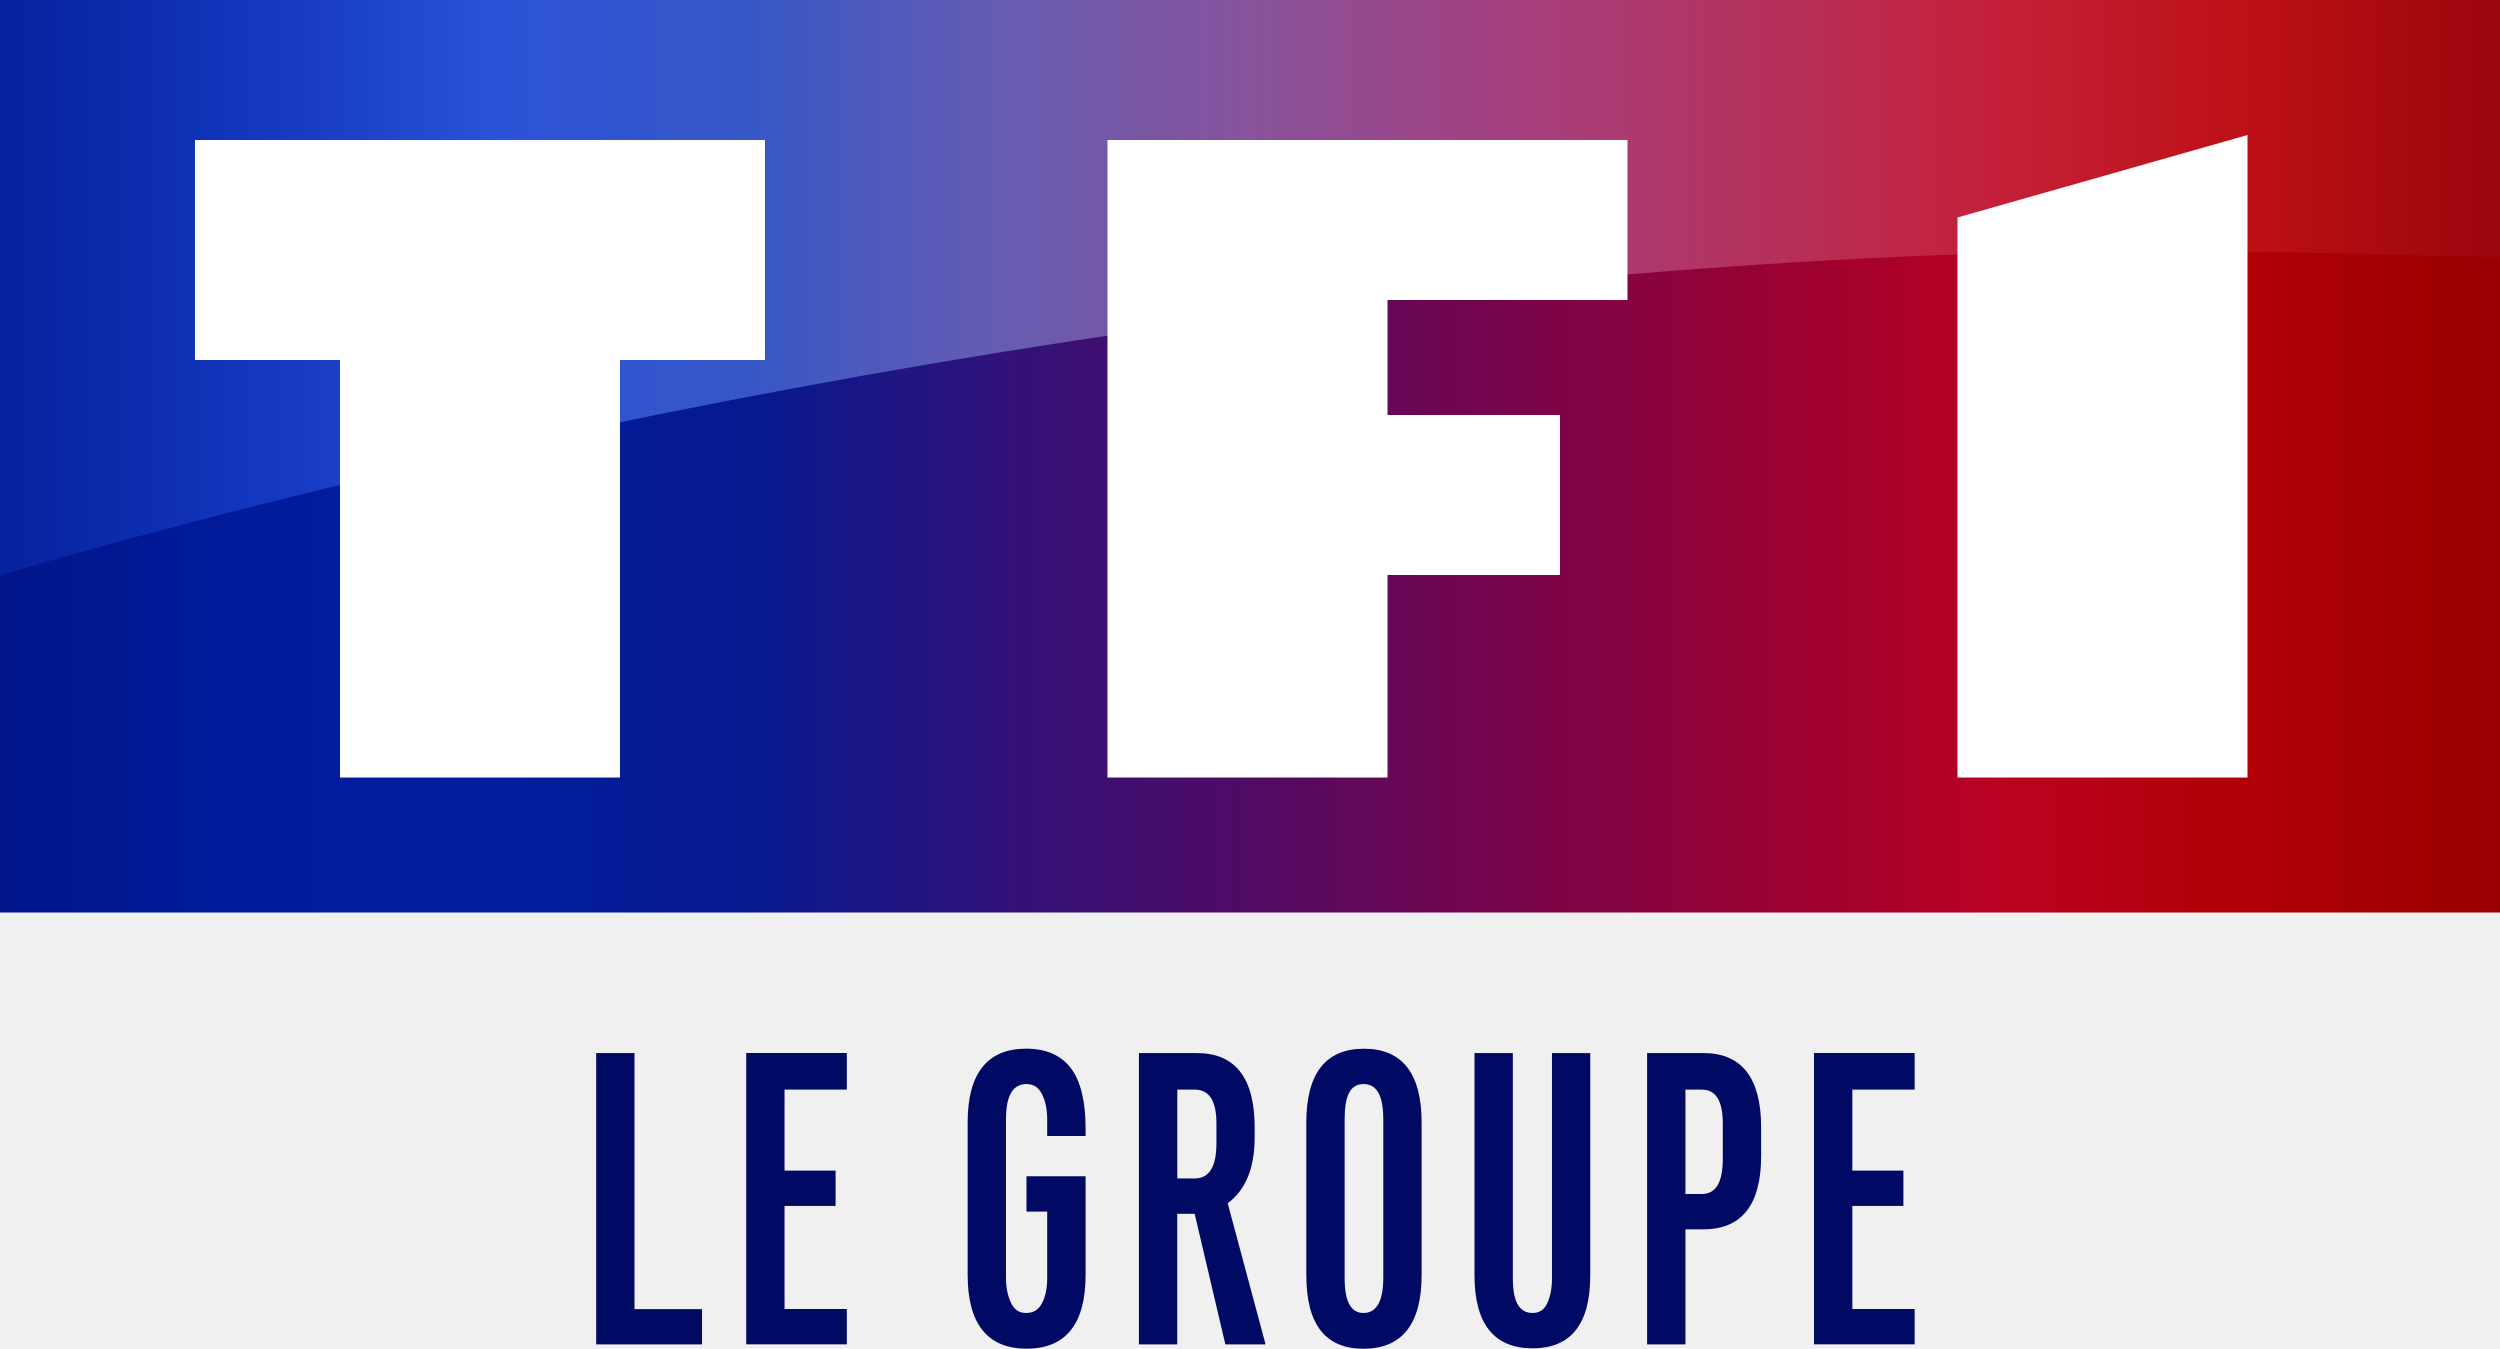
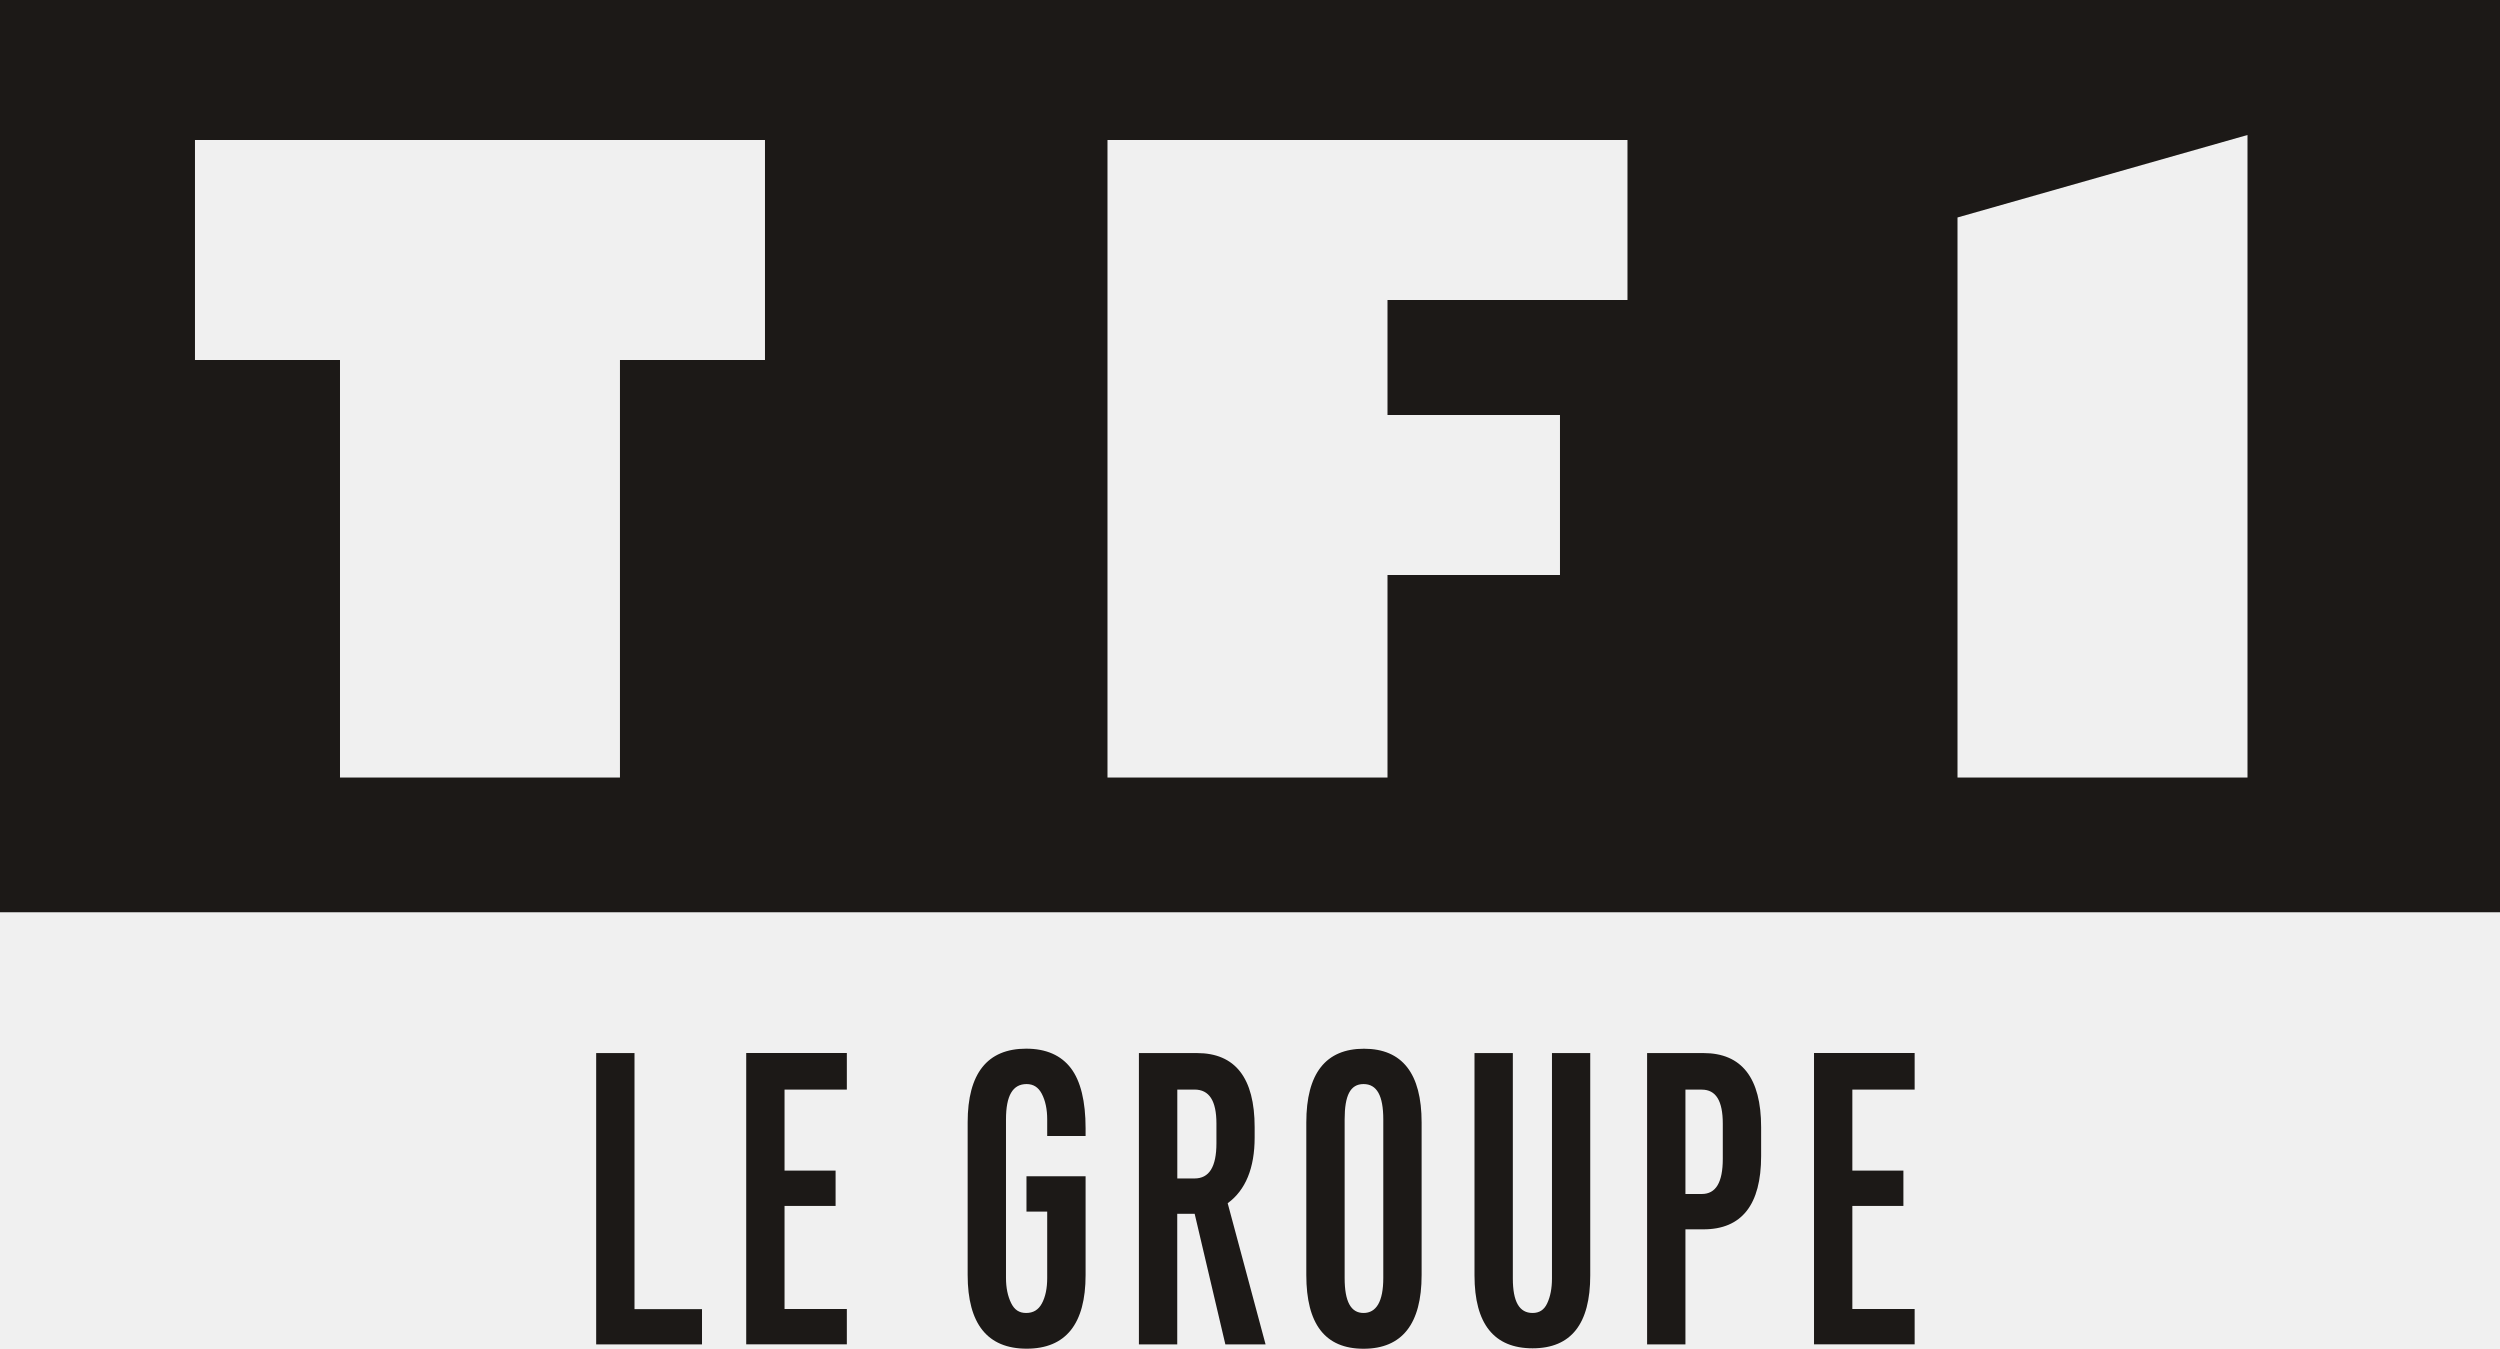
- <svg xmlns="http://www.w3.org/2000/svg" id="Calque_2" data-name="Calque 2" viewBox="0 0 408.9 220.59">
+ <svg xmlns="http://www.w3.org/2000/svg" role="img" viewBox="0 0 408.9 220.59">
  <defs>
-     <linearGradient id="Dégradé_sans_nom" data-name="Dégradé sans nom" x1="-320" y1="-168.74" x2="88.9" y2="-168.74" gradientTransform="translate(320 -94.12) scale(1 -1)" gradientUnits="userSpaceOnUse">
-       <stop offset="0" stop-color="#01168b" />
-       <stop offset=".1" stop-color="#001b9c" />
-       <stop offset=".2" stop-color="#021d9e" />
-       <stop offset=".3" stop-color="#06198f" />
-       <stop offset=".4" stop-color="#31127a" />
-       <stop offset=".5" stop-color="#500b64" />
-       <stop offset=".6" stop-color="#77054d" />
-       <stop offset=".7" stop-color="#960234" />
-       <stop offset=".8" stop-color="#bb0221" />
-       <stop offset=".9" stop-color="#b00005" />
-       <stop offset="1" stop-color="#9a0003" />
-     </linearGradient>
-     <linearGradient id="Dégradé_sans_nom_2" data-name="Dégradé sans nom 2" x1="-320" y1="-141.14" x2="88.9" y2="-141.14" gradientTransform="translate(320 -94.12) scale(1 -1)" gradientUnits="userSpaceOnUse">
-       <stop offset="0" stop-color="#0f30b3" stop-opacity=".47" />
-       <stop offset=".1" stop-color="#1c45cf" stop-opacity=".66" />
-       <stop offset=".2" stop-color="#2b53d7" />
-       <stop offset=".3" stop-color="#3757c6" />
-       <stop offset=".4" stop-color="#665cb2" />
-       <stop offset=".5" stop-color="#87539b" />
-       <stop offset=".6" stop-color="#a44080" />
-       <stop offset=".7" stop-color="#b4325e" />
-       <stop offset=".8" stop-color="#c42038" />
-       <stop offset=".9" stop-color="#bd1016" />
-       <stop offset="1" stop-color="#99060c" />
-     </linearGradient>
+     <mask id="m">
+       <path fill="#fff" d="M0,149.25V0h408.9v149.25H0Z" />
+       <path fill="#000" d="M101.41,127.17h-45.8V58.88h-23.72V22.9h93.23v35.98h-23.72v68.29ZM181.14,127.17V22.9h85.05v26.17h-39.25v18.81h28.21v26.17h-28.21v33.12h-45.8ZM320.17,127.17V35.57l47.43-13.49v105.09h-47.43Z" />
+     </mask>
  </defs>
-   <g id="svg2">
-     <g>
-       <g>
-         <path id="path2998" d="M0,149.25V0h408.9v149.25H0Z" style="fill: url(#Dégradé_sans_nom); fill-rule: evenodd; stroke-width: 0px;" />
-         <path id="path3006" d="M0,94.05V0h408.9v42.12s-36.3-1.1-55.81-1.1C241.99,41.01,108.11,62.66,0,94.05Z" style="fill: url(#Dégradé_sans_nom_2); stroke-width: 0px;" />
-         <path d="M101.41,127.17h-45.8V58.88h-23.72V22.9h93.23v35.98h-23.72v68.29ZM181.14,127.17V22.9h85.05v26.17h-39.25v18.81h28.21v26.17h-28.21v33.12h-45.8ZM320.17,127.17V35.57l47.43-13.49v105.09h-47.43Z" style="fill: #fff; stroke-width: 0px;" />
-       </g>
-       <path d="M114.82,214.11v5.78h-17.31v-47.65h6.27v41.88h11.04ZM138.51,178.22v-5.99h-16.46v47.65h16.46v-5.78h-10.19v-16.86h8.35v-5.78h-8.35v-13.25h10.19ZM177.56,185.79v-1.23c0-4.44-.81-7.74-2.4-9.84-1.61-2.12-4.07-3.2-7.32-3.2-6.35,0-9.57,4.05-9.57,12.05v24.97c0,8,3.25,12.05,9.65,12.05s9.64-4.05,9.64-12.05v-16.15h-9.67v5.78h3.39v10.87c0,1.68-.29,3.09-.88,4.17-.56,1.03-1.4,1.54-2.56,1.54s-1.91-.52-2.45-1.6c-.56-1.13-.85-2.51-.85-4.11v-25.96c0-3.88,1.1-5.77,3.37-5.77,1.11,0,1.93.52,2.49,1.6.59,1.13.88,2.54.88,4.17v2.72h6.27ZM207.01,219.89h-6.59l-5.02-21.36h-2.85v21.36h-6.27v-47.65h9.5c6.26,0,9.43,4.08,9.43,12.12v1.7c0,4.98-1.48,8.6-4.41,10.74l6.2,23.1ZM192.56,192.75h2.81c2.41,0,3.59-1.89,3.59-5.78v-3.19c0-3.74-1.17-5.57-3.59-5.57h-2.81v14.53ZM232.52,183.58v24.97c0,8-3.2,12.05-9.5,12.05s-9.36-4.05-9.36-12.05v-24.97c0-8,3.17-12.05,9.43-12.05s9.43,4.05,9.43,12.05ZM219.93,209.04c0,3.84,1.01,5.71,3.09,5.71s3.23-1.86,3.23-5.71v-25.96c0-3.88-1.05-5.77-3.23-5.77s-3.09,1.89-3.09,5.77v25.96ZM253.84,172.23v36.88c0,1.59-.26,2.97-.79,4.08-.49,1.05-1.27,1.56-2.38,1.56-2.17,0-3.23-1.84-3.23-5.63v-36.88h-6.27v36.38c0,7.9,3.19,11.91,9.5,11.91s9.43-4.01,9.43-11.91v-36.38h-6.27ZM288.05,184.35v4.74c0,7.95-3.17,11.98-9.43,11.98h-2.95v18.82h-6.27v-47.65h9.22c6.26,0,9.43,4.08,9.43,12.12ZM275.67,195.29h2.67c2.31,0,3.44-1.89,3.44-5.77v-5.73c0-3.74-1.12-5.57-3.44-5.57h-2.67v17.07ZM313.16,178.22v-5.99h-16.46v47.65h16.46v-5.78h-10.19v-16.86h8.35v-5.78h-8.35v-13.25h10.19Z" style="fill: #000a64; stroke-width: 0px;" />
-     </g>
+   <g fill="#1C1917">
+     <path mask="url(#m)" d="M0,149.25V0h408.9v149.25H0Z" />
+     <path d="M114.82,214.11v5.78h-17.31v-47.65h6.27v41.88h11.04ZM138.51,178.22v-5.99h-16.46v47.65h16.46v-5.78h-10.19v-16.86h8.35v-5.78h-8.35v-13.25h10.19ZM177.56,185.79v-1.23c0-4.44-.81-7.74-2.4-9.84-1.61-2.12-4.07-3.2-7.32-3.2-6.35,0-9.57,4.05-9.57,12.05v24.97c0,8,3.25,12.05,9.65,12.05s9.64-4.05,9.64-12.05v-16.15h-9.67v5.78h3.39v10.87c0,1.68-.29,3.09-.88,4.17-.56,1.03-1.4,1.54-2.56,1.54s-1.91-.52-2.45-1.6c-.56-1.13-.85-2.51-.85-4.11v-25.96c0-3.88,1.1-5.77,3.37-5.77,1.11,0,1.93.52,2.49,1.6.59,1.13.88,2.54.88,4.17v2.72h6.27ZM207.01,219.89h-6.59l-5.02-21.36h-2.85v21.36h-6.27v-47.65h9.5c6.26,0,9.43,4.08,9.43,12.12v1.7c0,4.98-1.48,8.6-4.41,10.74l6.2,23.1ZM192.56,192.75h2.81c2.41,0,3.59-1.89,3.59-5.78v-3.19c0-3.74-1.17-5.57-3.59-5.57h-2.81v14.53ZM232.52,183.58v24.97c0,8-3.2,12.05-9.5,12.05s-9.36-4.05-9.36-12.05v-24.97c0-8,3.17-12.05,9.43-12.05s9.43,4.05,9.43,12.05ZM219.93,209.04c0,3.84,1.01,5.71,3.09,5.71s3.23-1.86,3.23-5.71v-25.96c0-3.88-1.05-5.77-3.23-5.77s-3.09,1.89-3.09,5.77v25.96ZM253.84,172.23v36.88c0,1.59-.26,2.97-.79,4.08-.49,1.05-1.27,1.56-2.38,1.56-2.17,0-3.23-1.84-3.23-5.63v-36.88h-6.27v36.38c0,7.9,3.19,11.91,9.5,11.91s9.43-4.01,9.43-11.91v-36.38h-6.27ZM288.05,184.35v4.74c0,7.95-3.17,11.98-9.43,11.98h-2.95v18.82h-6.27v-47.65h9.22c6.26,0,9.43,4.08,9.43,12.12ZM275.67,195.29h2.67c2.31,0,3.44-1.89,3.44-5.77v-5.73c0-3.74-1.12-5.57-3.44-5.57h-2.67v17.07ZM313.16,178.22v-5.99h-16.46v47.65h16.46v-5.78h-10.19v-16.86h8.35v-5.78h-8.35v-13.25h10.19Z" />
  </g>
</svg>
